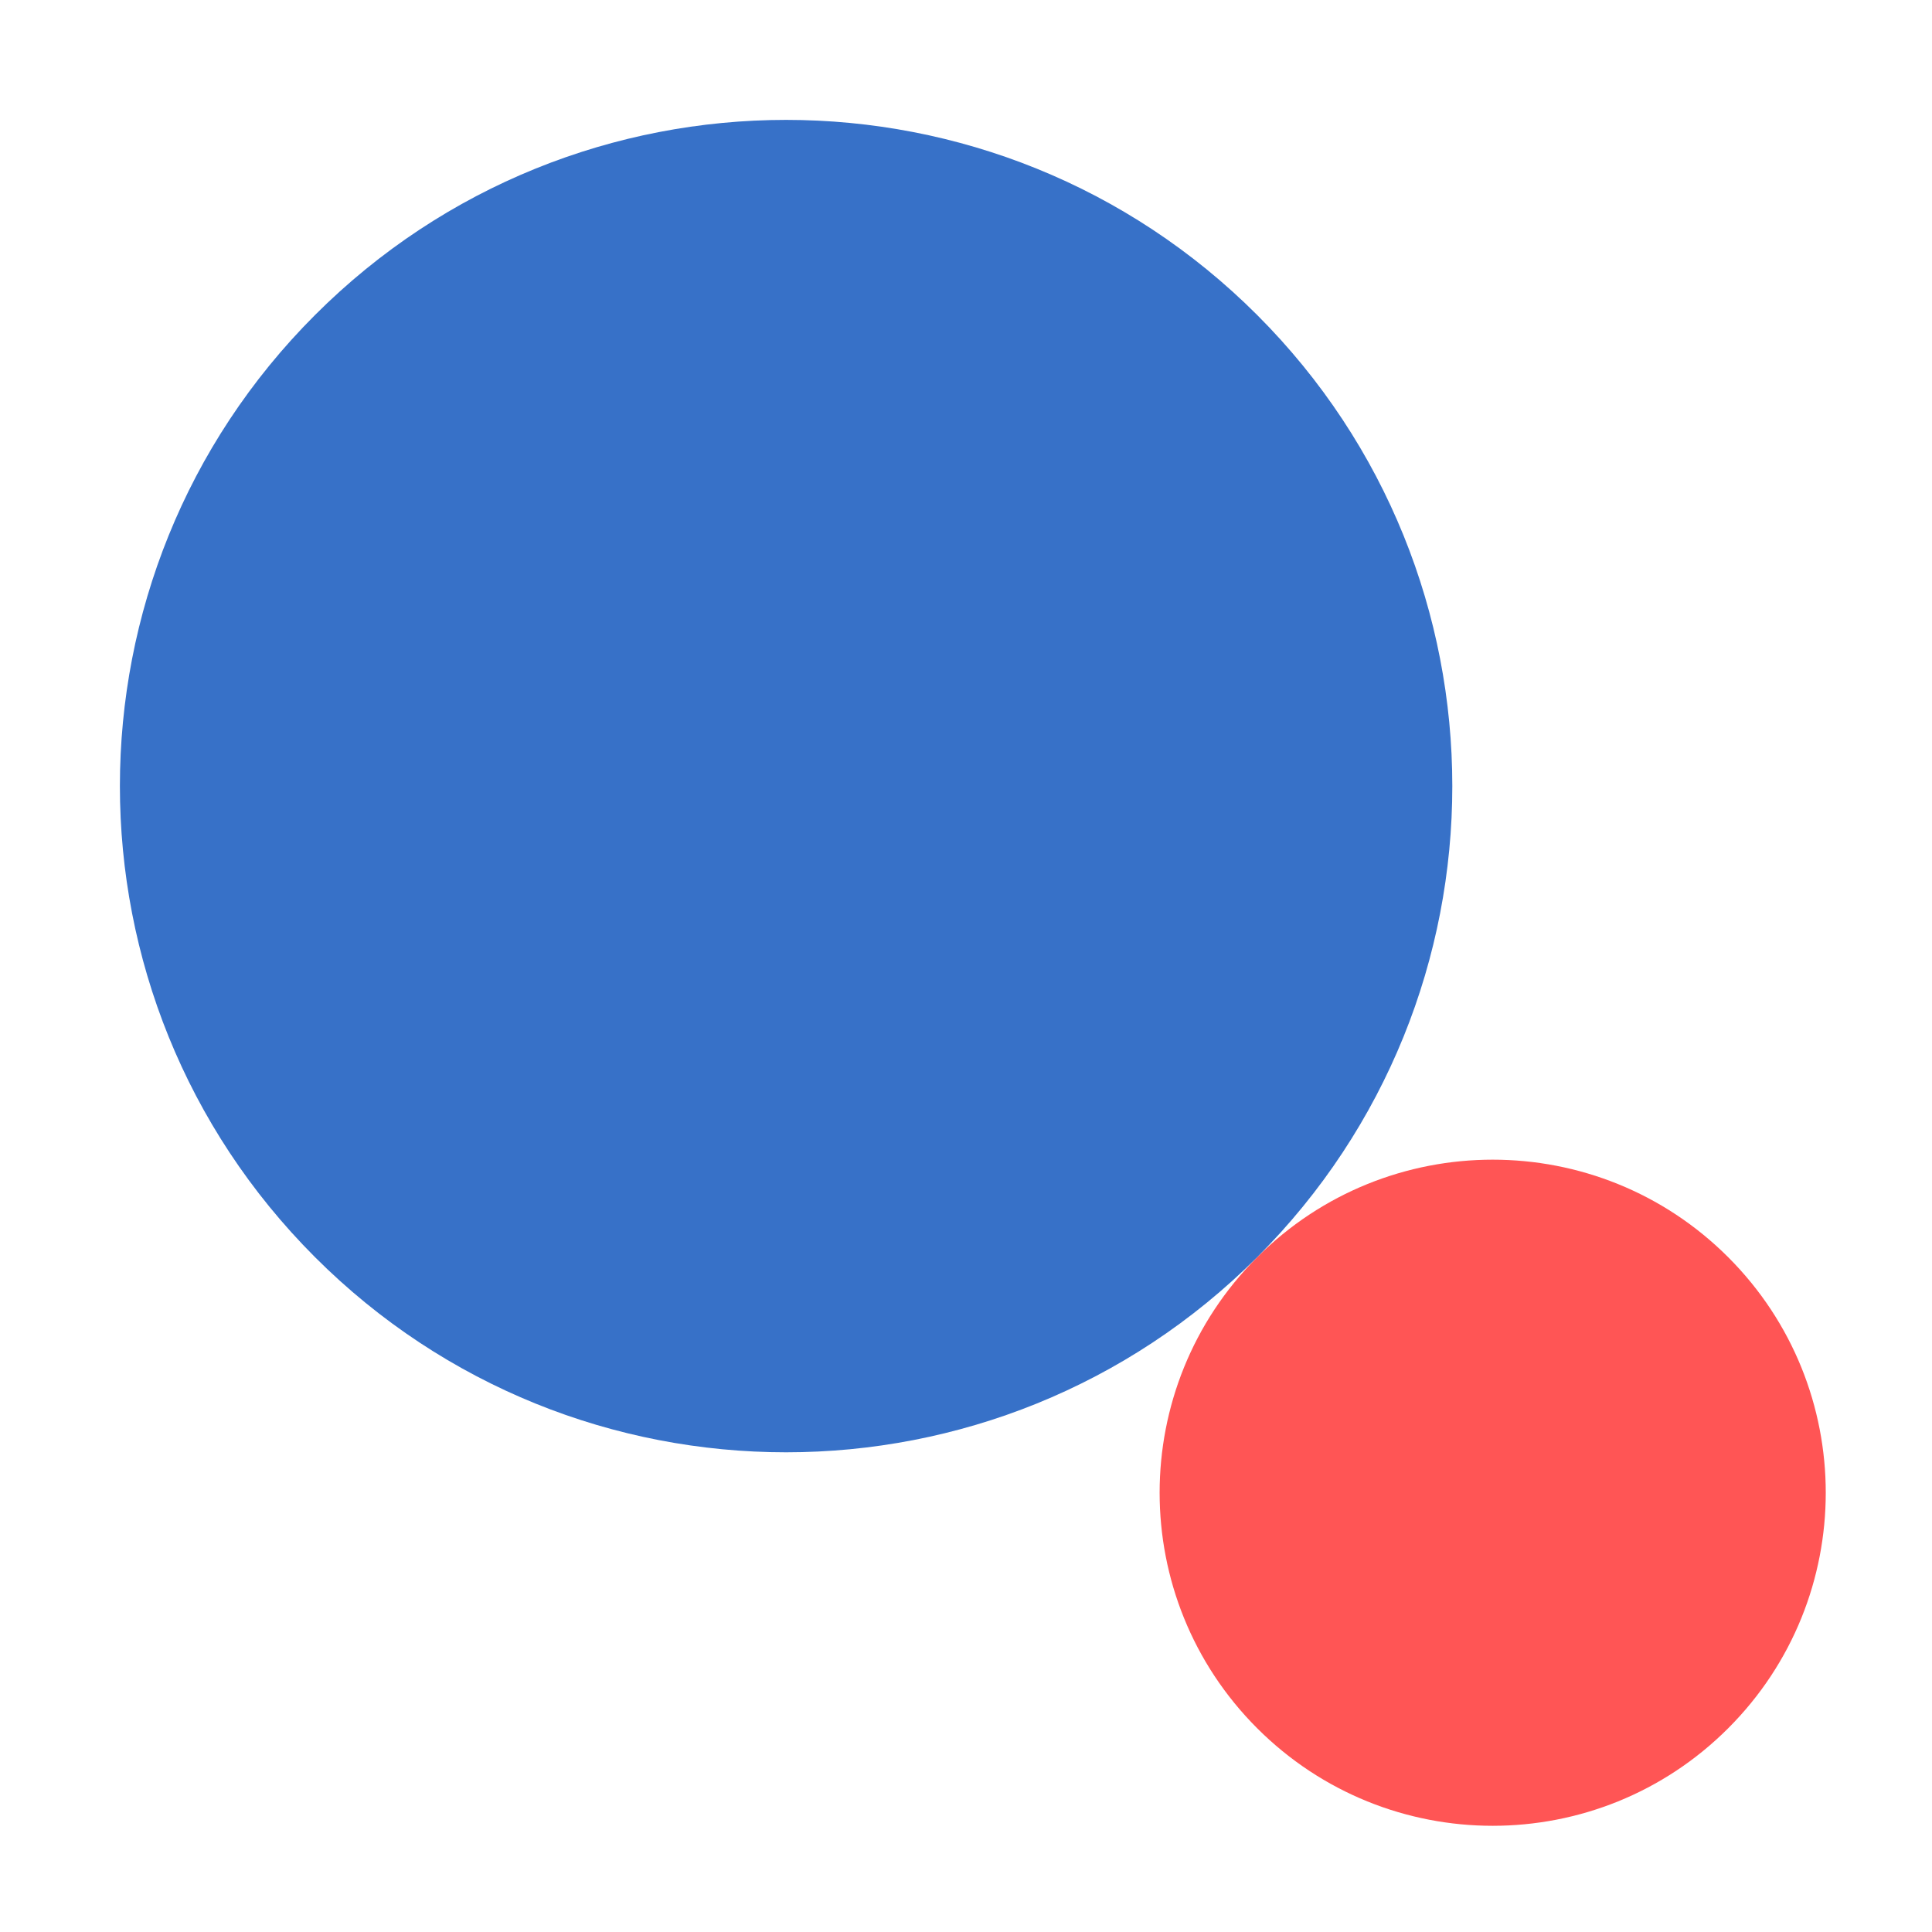
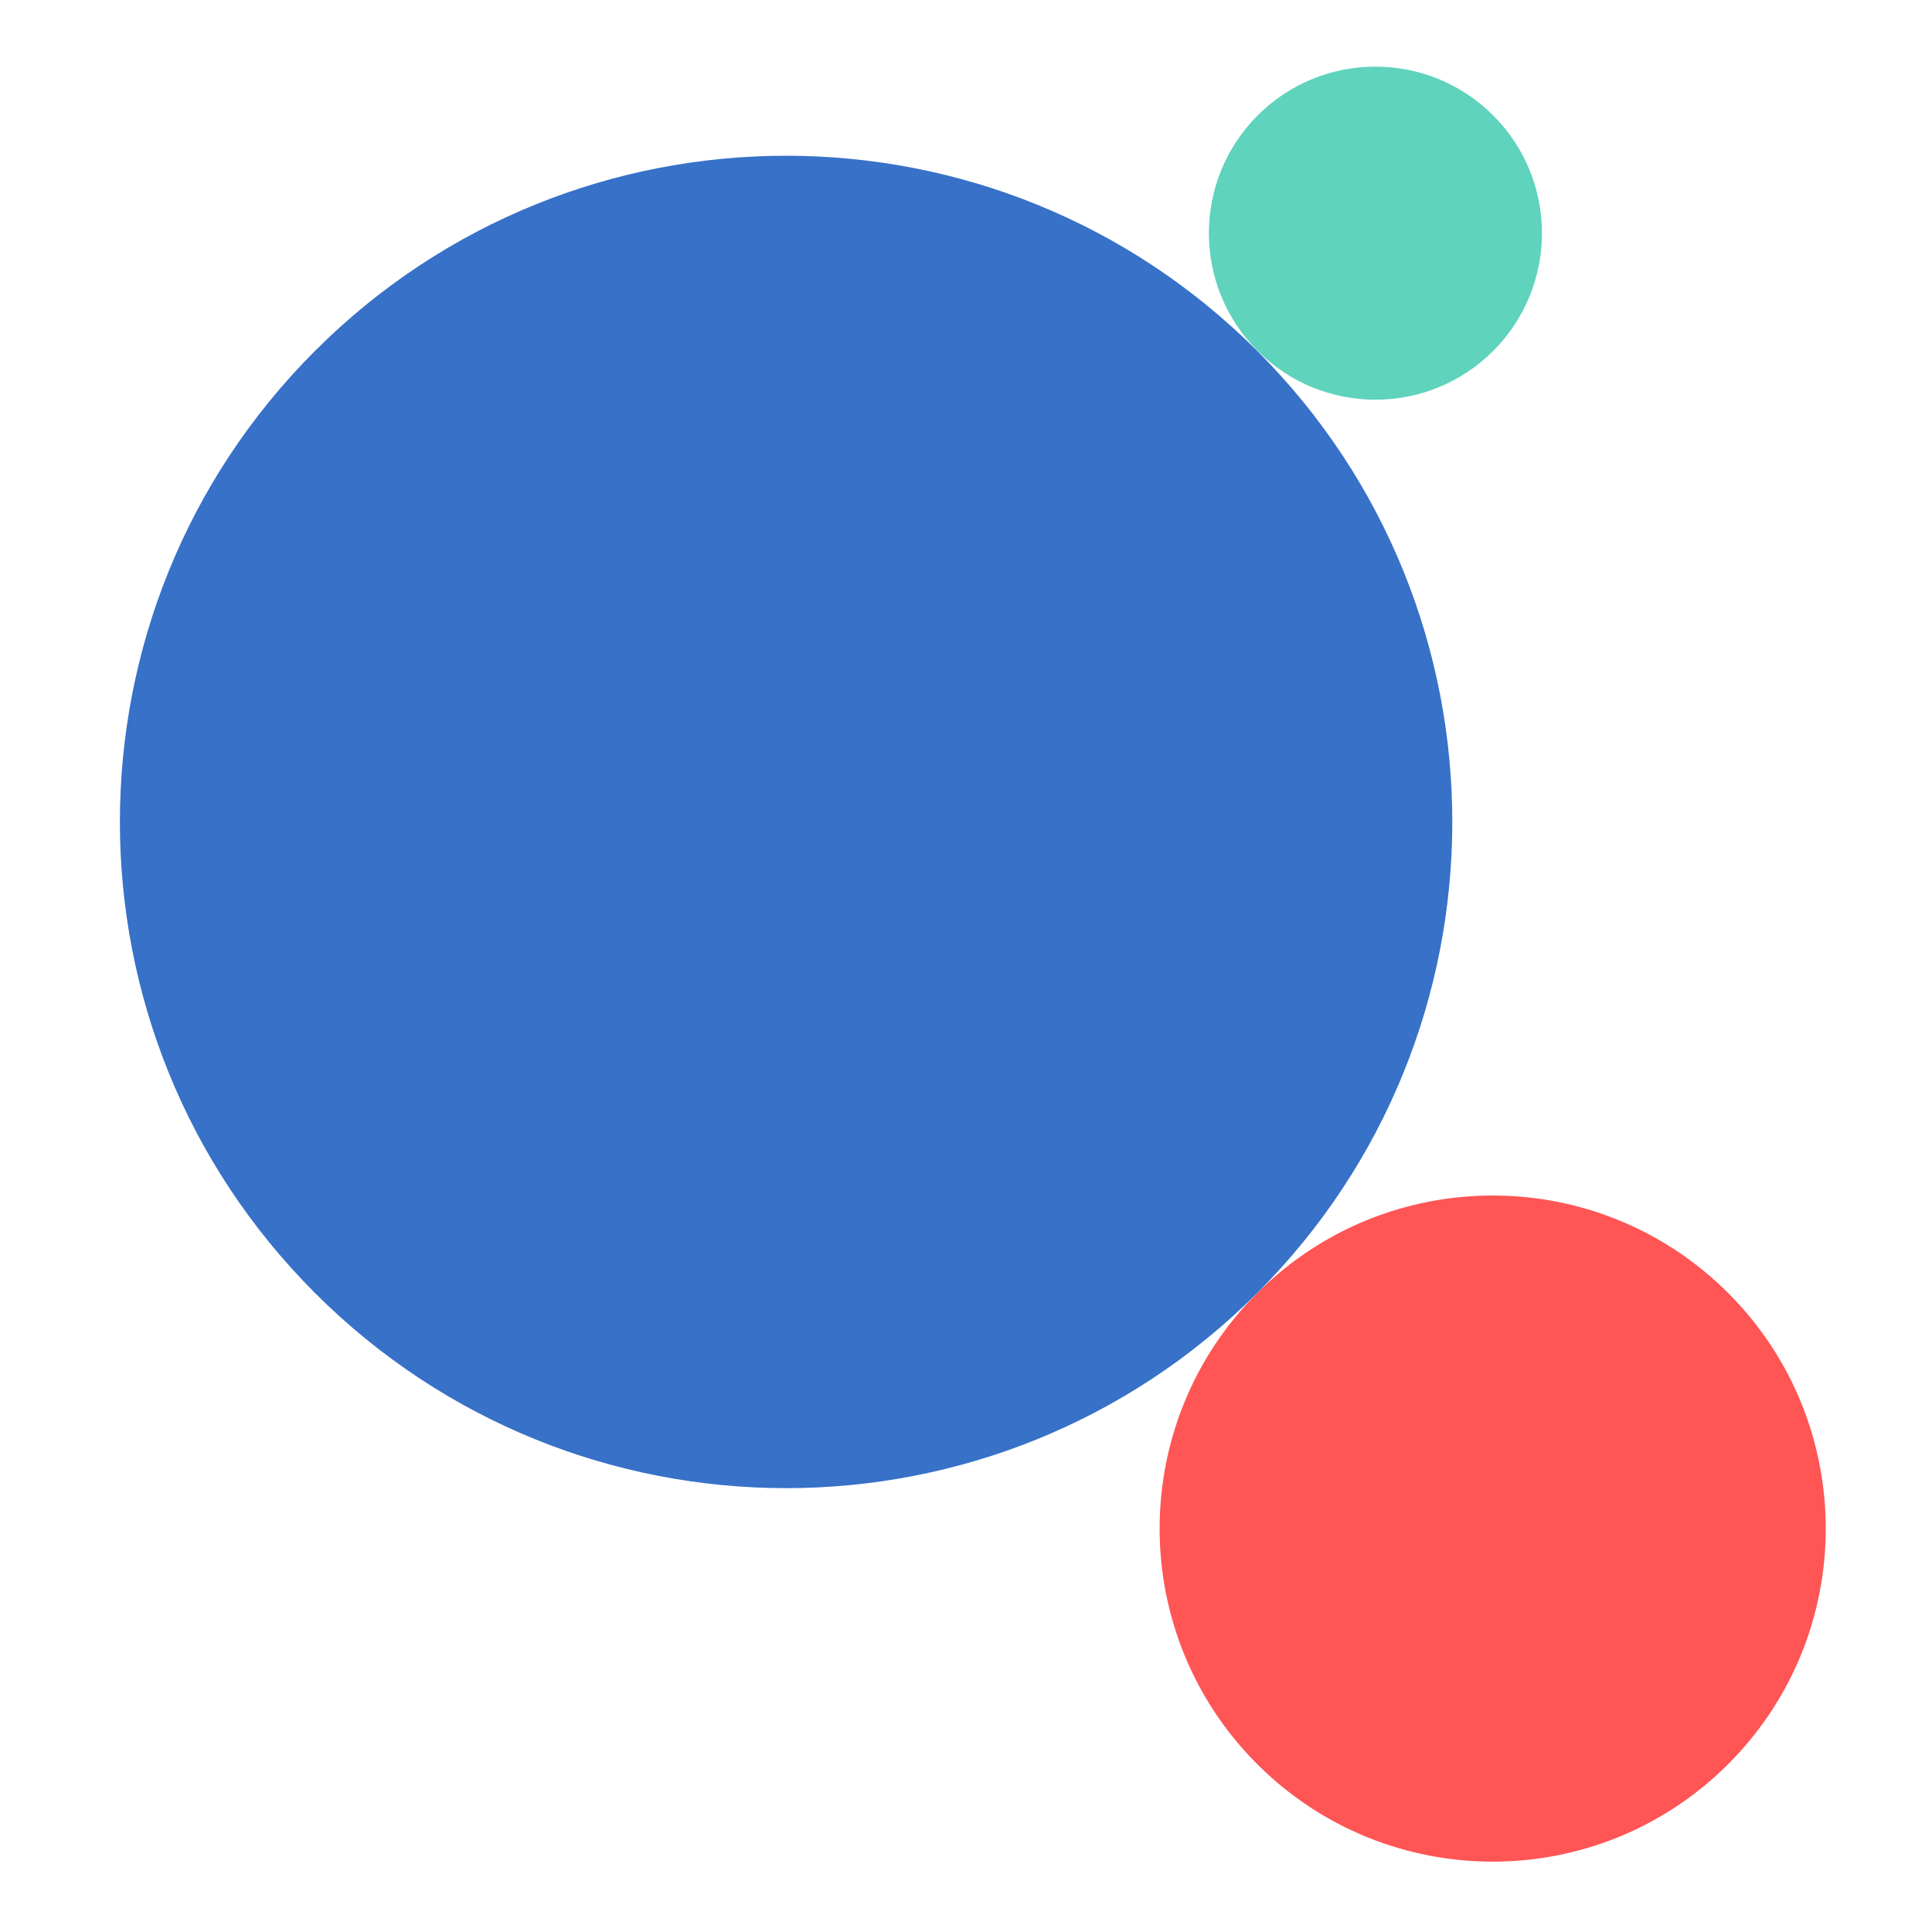
<svg xmlns="http://www.w3.org/2000/svg" width="14.5mm" height="14.5mm" viewBox="0 0 14.5 14.5" version="1.1" id="svg5">
  <defs id="defs2" />
  <g id="layer1" transform="translate(-33.40717,-100.858)">
    <g id="g1401" transform="translate(0,5)">
      <g id="g1284" style="fill:#ffd42a" transform="translate(-0.02469833,-5.097637)" />
      <g id="g1255-3" transform="translate(-7.225094,5.010496)" style="fill:#37c8ab" />
      <g id="g1773" transform="rotate(45,35.96761,104.0812)">
-         <g id="g1390" transform="matrix(1.025313,0,0,1.025313,-16.34954,-4.244231)" style="fill:#ff5555;stroke:none">
-           <ellipse style="fill:#ff5555;fill-rule:evenodd;stroke:none;stroke-width:0.25;stroke-miterlimit:4;stroke-dasharray:none;stroke-opacity:1" id="path33-3-6-7" cx="59.041" cy="101.746" rx="2.438" ry="2.438" />
+         <g id="g1163" transform="translate(0.1902732,0.1902732)">
+           <g id="g1390" transform="matrix(1.025313,0,0,1.025313,-16.34954,-4.244231)" style="fill:#ff5555;stroke:none">
+             <ellipse style="fill:#ff5555;fill-rule:evenodd;stroke:none;stroke-width:0.25;stroke-miterlimit:4;stroke-dasharray:none;stroke-opacity:1" id="path33-3-6-7" cx="59.041" cy="101.746" rx="2.438" ry="2.438" />
+           </g>
+           <g id="g1390-3" transform="matrix(0.5126563,0,0,0.5126562,6.421119,41.66412)" style="fill:#5fd3bc;stroke:none">
+             <ellipse style="fill:#5fd3bc;fill-rule:evenodd;stroke:none;stroke-width:0.25;stroke-miterlimit:4;stroke-dasharray:none;stroke-opacity:1" id="path33-3-6-7-6" cx="59.041" cy="101.746" rx="2.438" ry="2.438" />
+           </g>
+           <circle style="fill:#3771c8;fill-rule:evenodd;stroke:none;stroke-width:0.253;stroke-miterlimit:4;stroke-dasharray:none;stroke-opacity:1" id="path33-3-62" cx="36.686" cy="100.077" r="5" />
        </g>
-         <circle style="fill:#3771c8;fill-rule:evenodd;stroke:none;stroke-width:0.253;stroke-miterlimit:4;stroke-dasharray:none;stroke-opacity:1" id="path33-3-62" cx="36.686" cy="100.077" r="5" />
      </g>
    </g>
  </g>
</svg>
